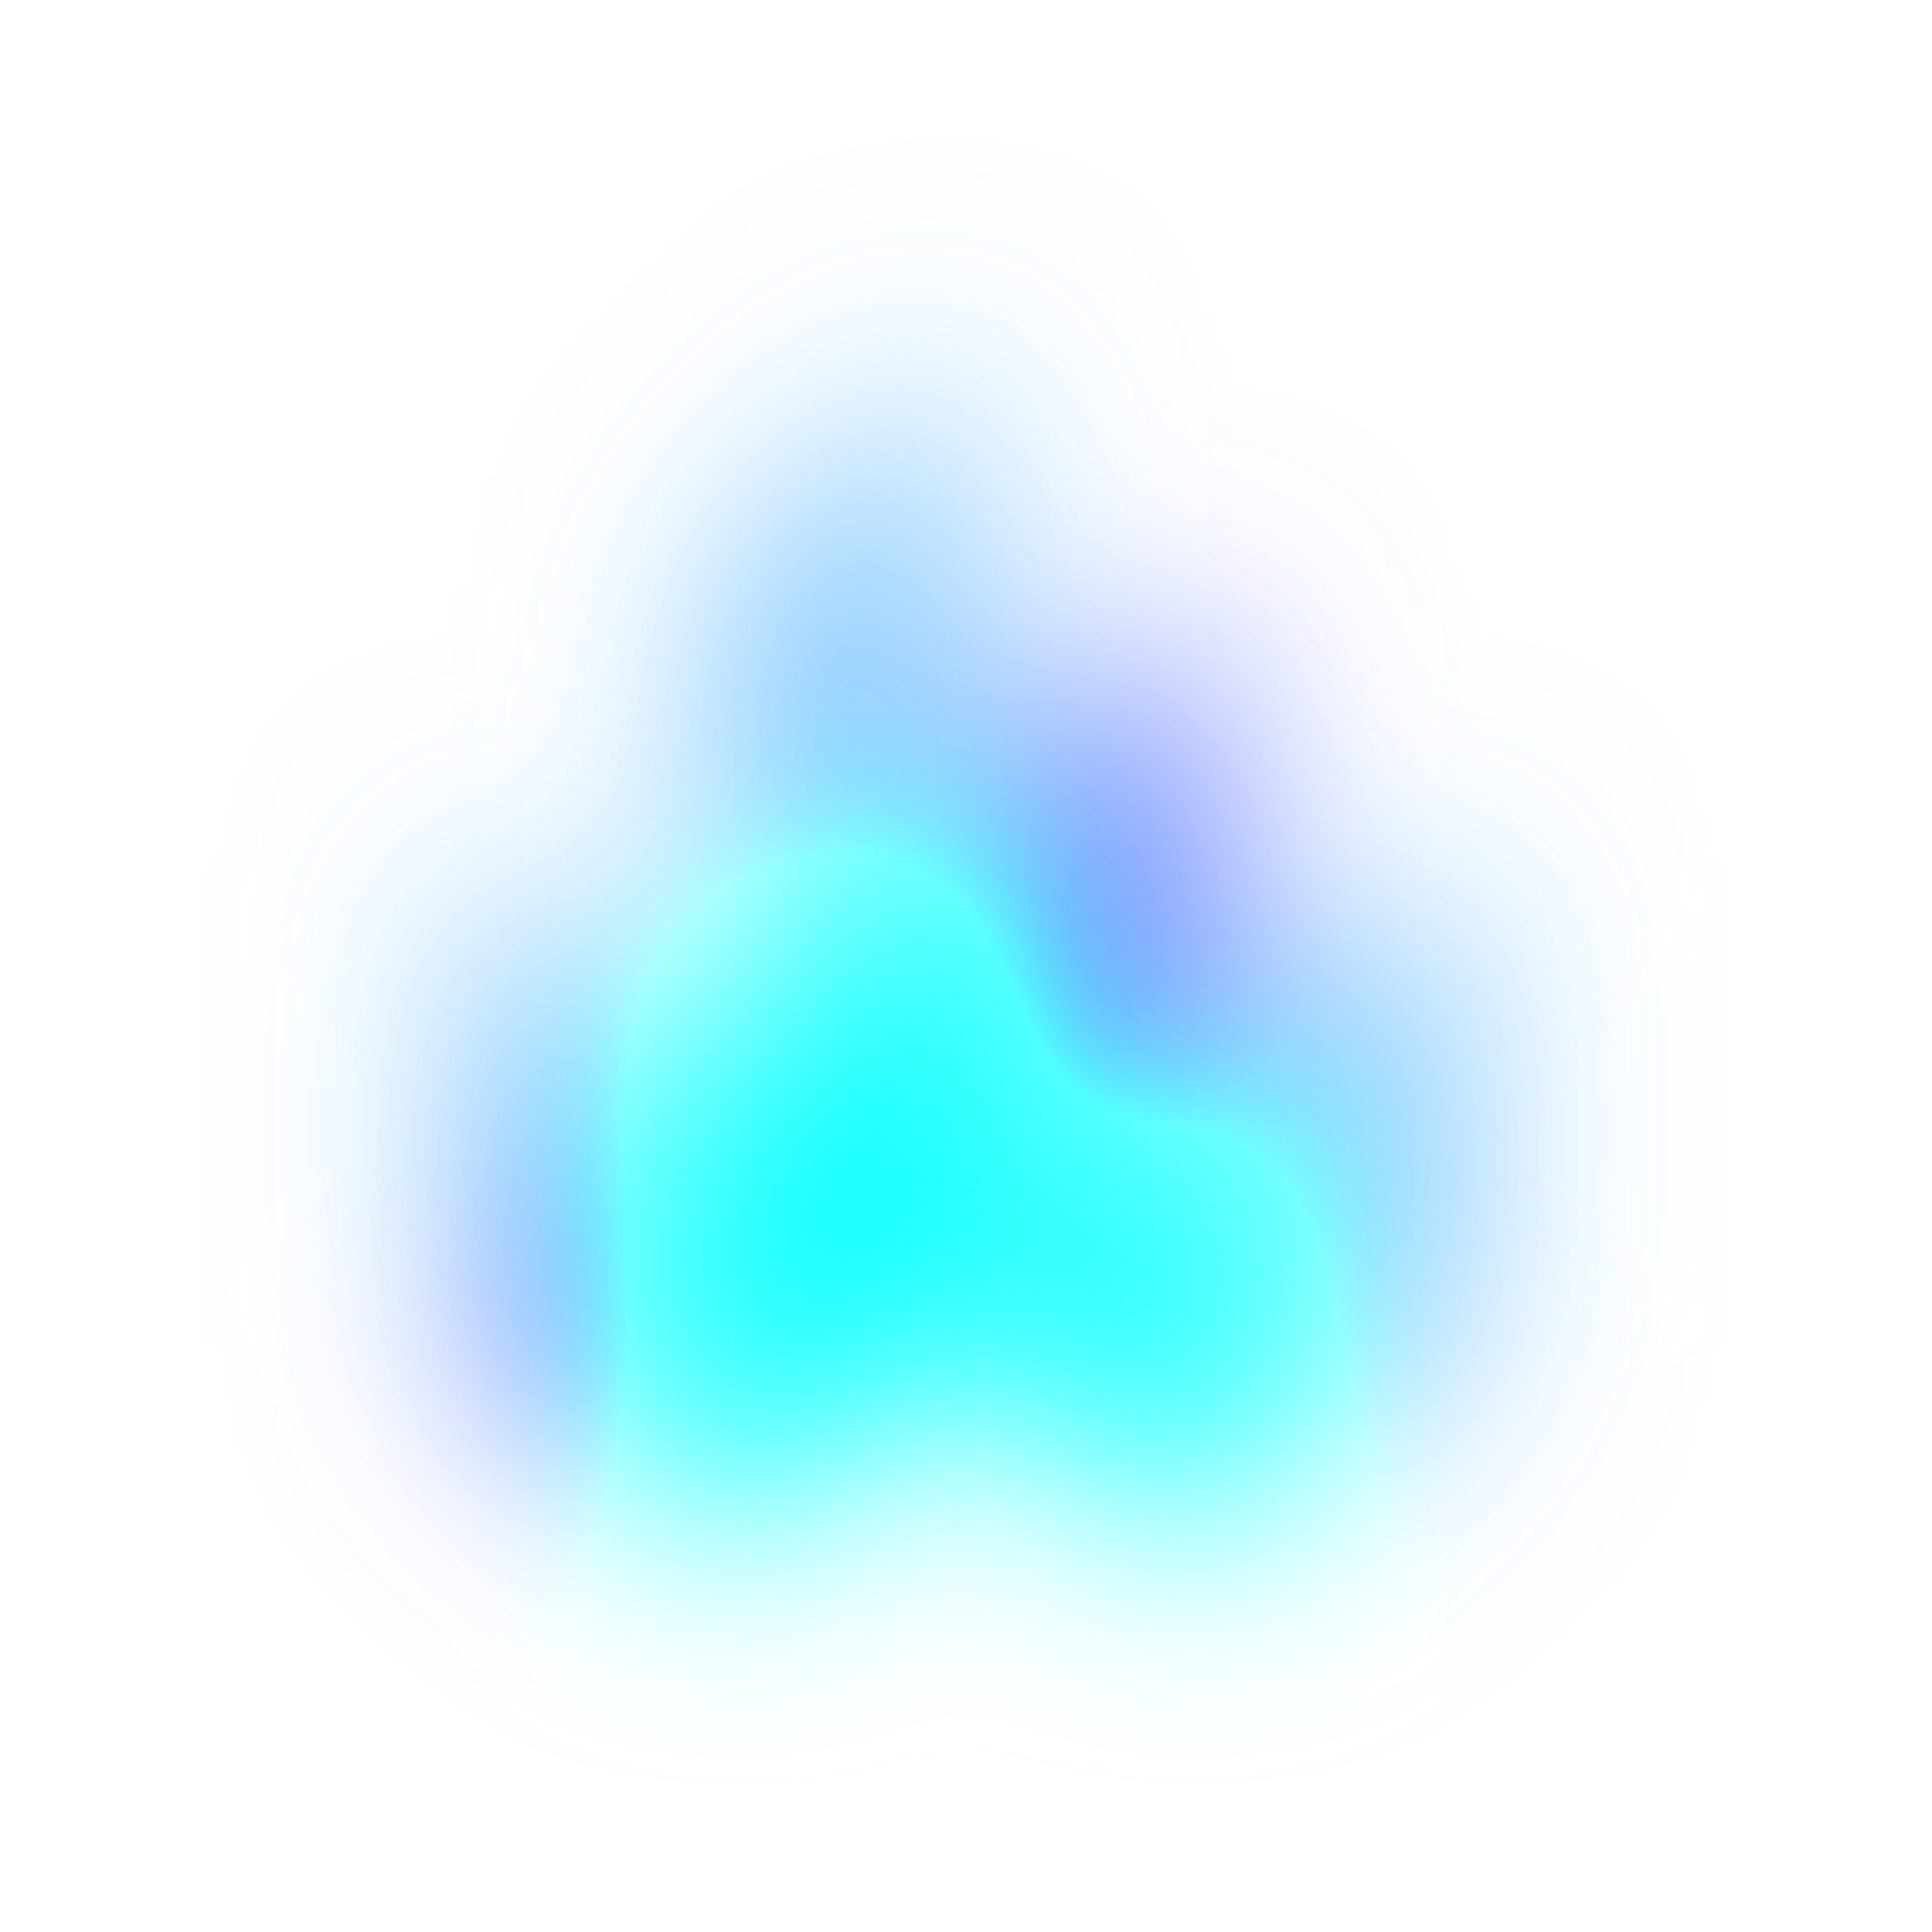
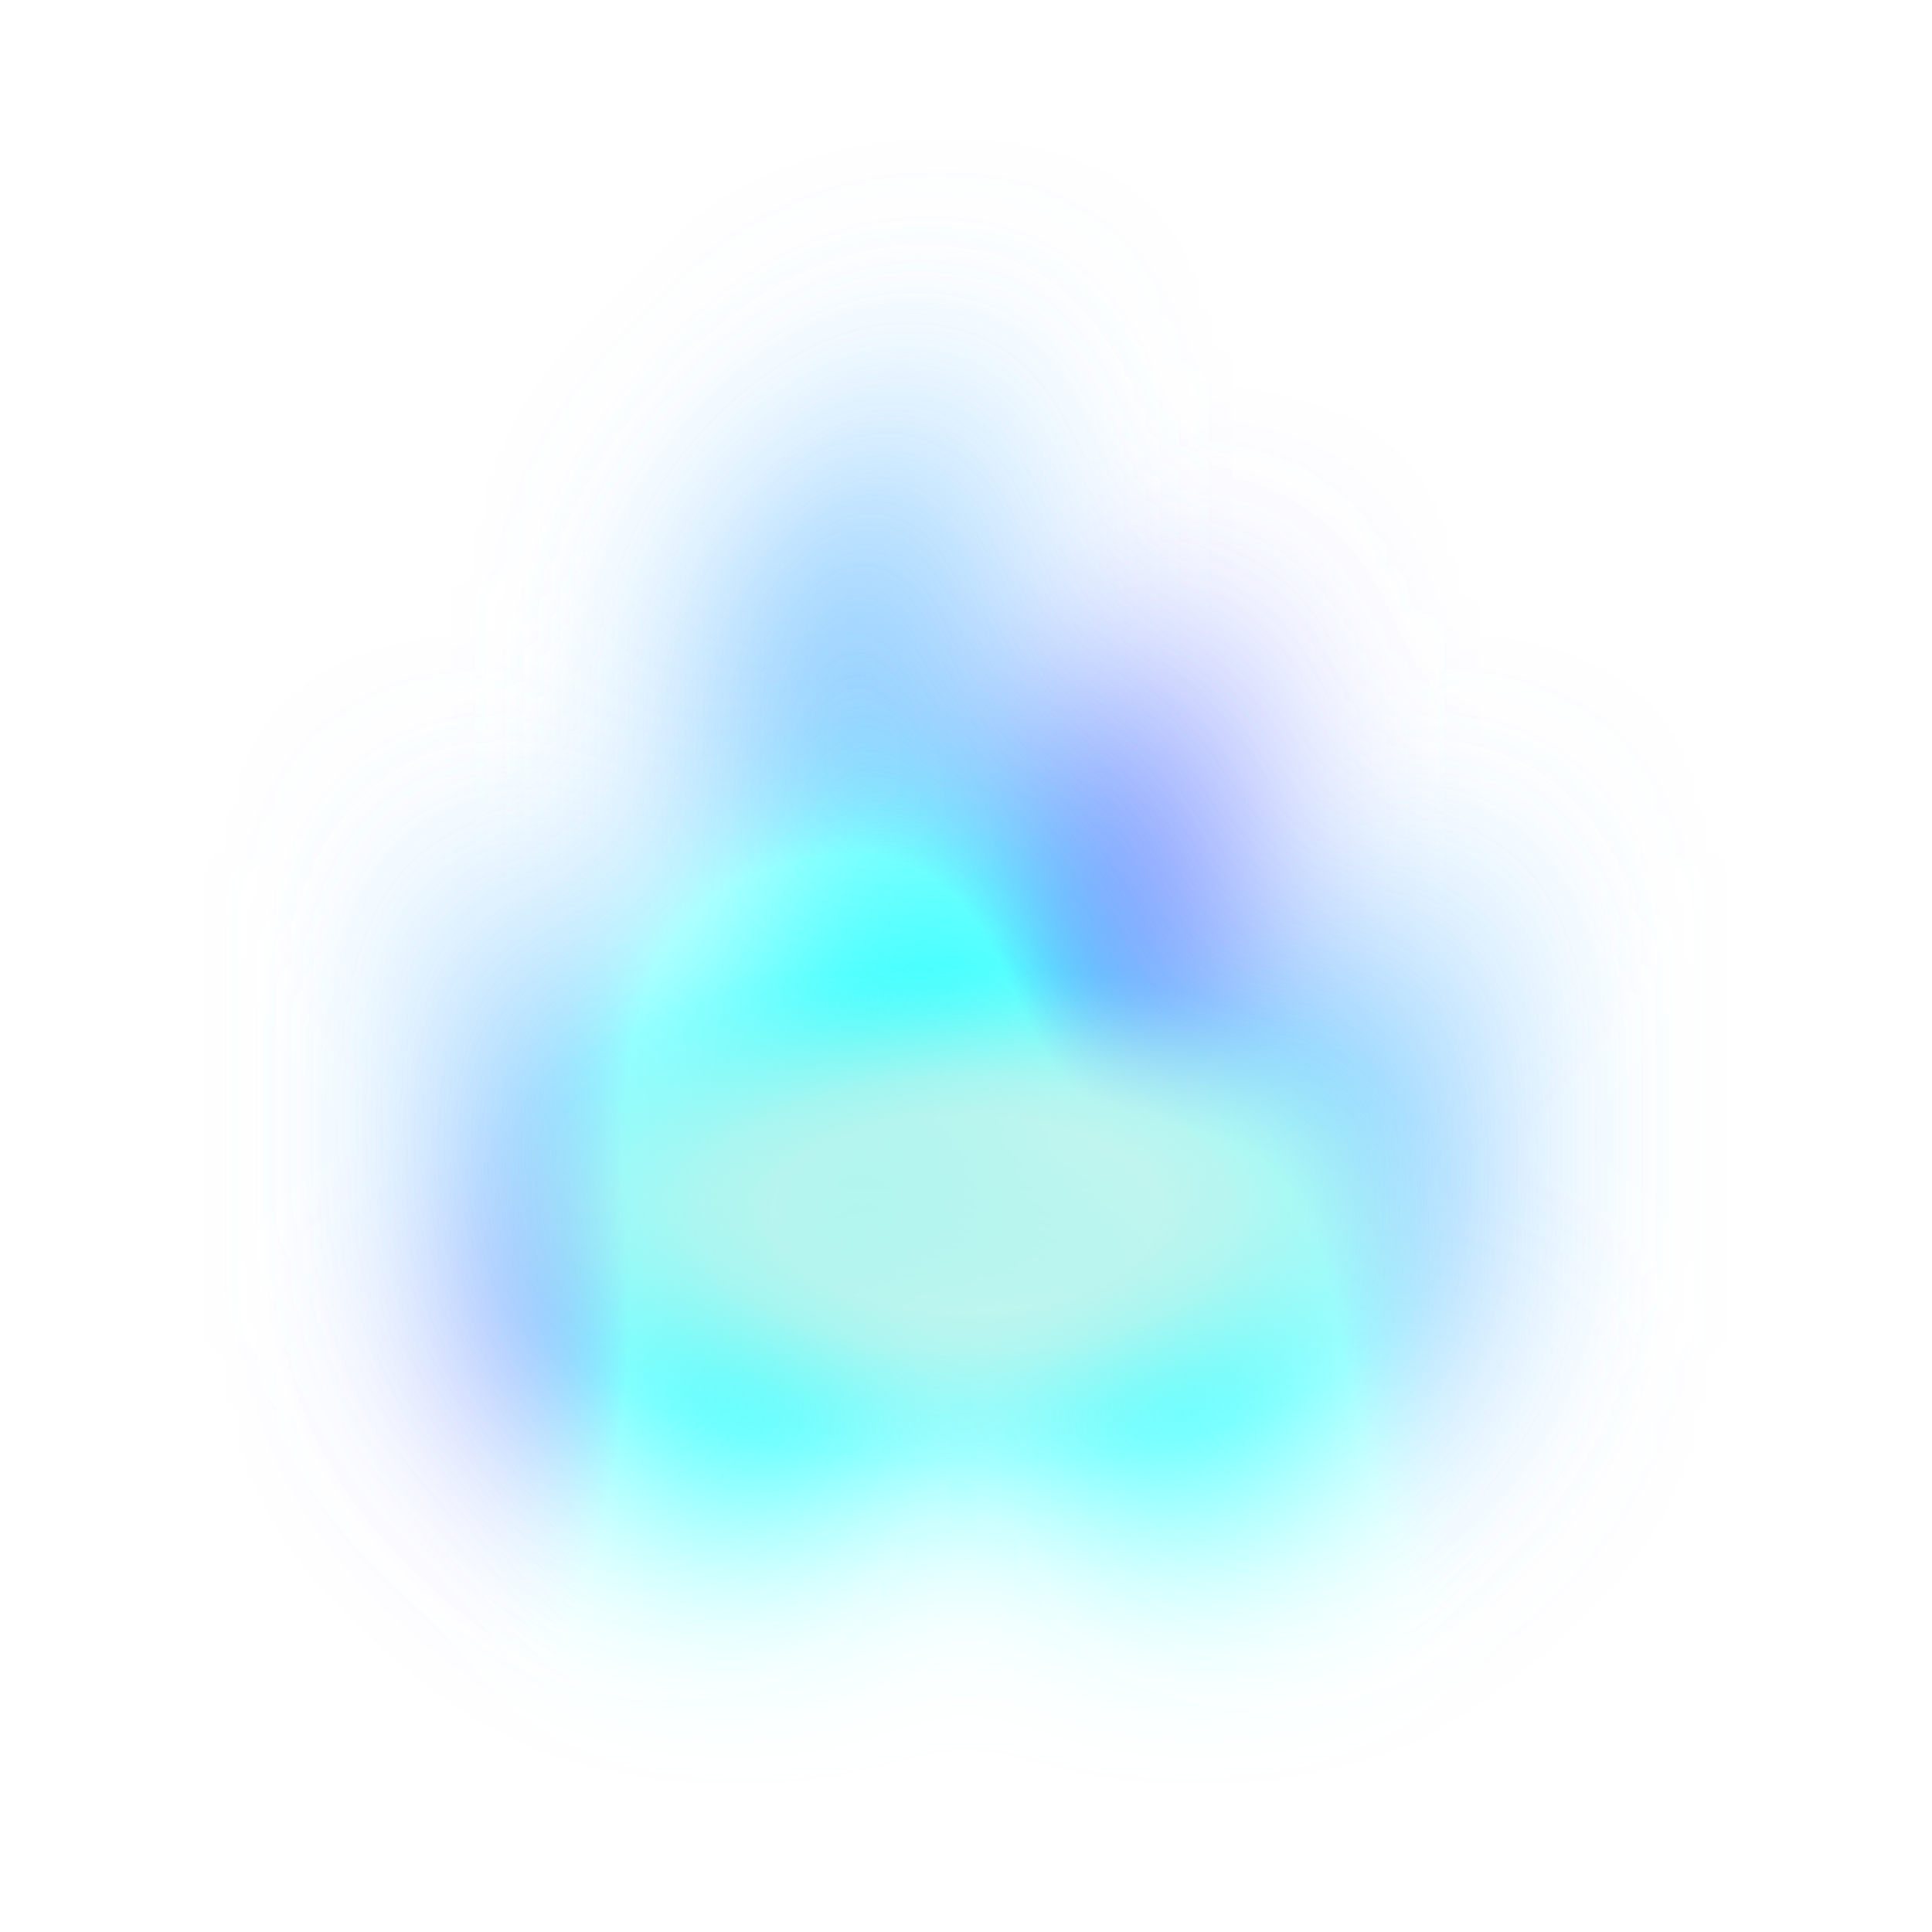
<svg xmlns="http://www.w3.org/2000/svg" viewBox="-76 -56 312 312">
  <clipPath id="disc">
    <circle cx="80" cy="100" r="100" />
  </clipPath>
  <filter id="glow" x="-76" y="-56" width="312" height="312" filterUnits="userSpaceOnUse" color-interpolation-filters="sRGB">
    <feGaussianBlur stdDeviation="18" />
    <feComponentTransfer>
      <feFuncR type="linear" slope="2.5" />
      <feFuncG type="linear" slope="2.5" />
      <feFuncB type="linear" slope="2.5" />
    </feComponentTransfer>
  </filter>
  <g filter="url(#glow)">
    <g clip-path="url(#disc)">
      <path fill="#00e8ff" d="M40 120l20-60l90 90l-30 50l-40-40h-20" />
      <path fill="#283198" d="M80 160v-80l40-40v80M0 160l40 40l20-40l-20-40h-20" />
      <path fill="#324fff" d="M40 120v-80l40-40v80M120 200v-80l40-40v80M0 160v-80l40 40" />
      <path fill="#0ff" d="M40 200v-80l40 40" />
    </g>
  </g>
+   <radialGradient id="veil">
+     <stop offset="0" stop-color="#f1f0e7" />
+     <stop offset="0.4" stop-color="#f1f0e7" />
+     <stop offset="0.55" stop-color="#f1f0e7" stop-opacity="0.85" />
+     <stop offset="0.7" stop-color="#f1f0e7" stop-opacity="0.55" />
+     <stop offset="0.82" stop-color="#f1f0e7" stop-opacity="0.28" />
+     <stop offset="0.92" stop-color="#f1f0e7" stop-opacity="0.09" />
+     <stop offset="1" stop-color="#f1f0e7" stop-opacity="0" />
+   </radialGradient>
+   <ellipse cx="80" cy="140" rx="78" ry="40" fill="url(#veil)" fill-opacity="0.7" />
</svg>
